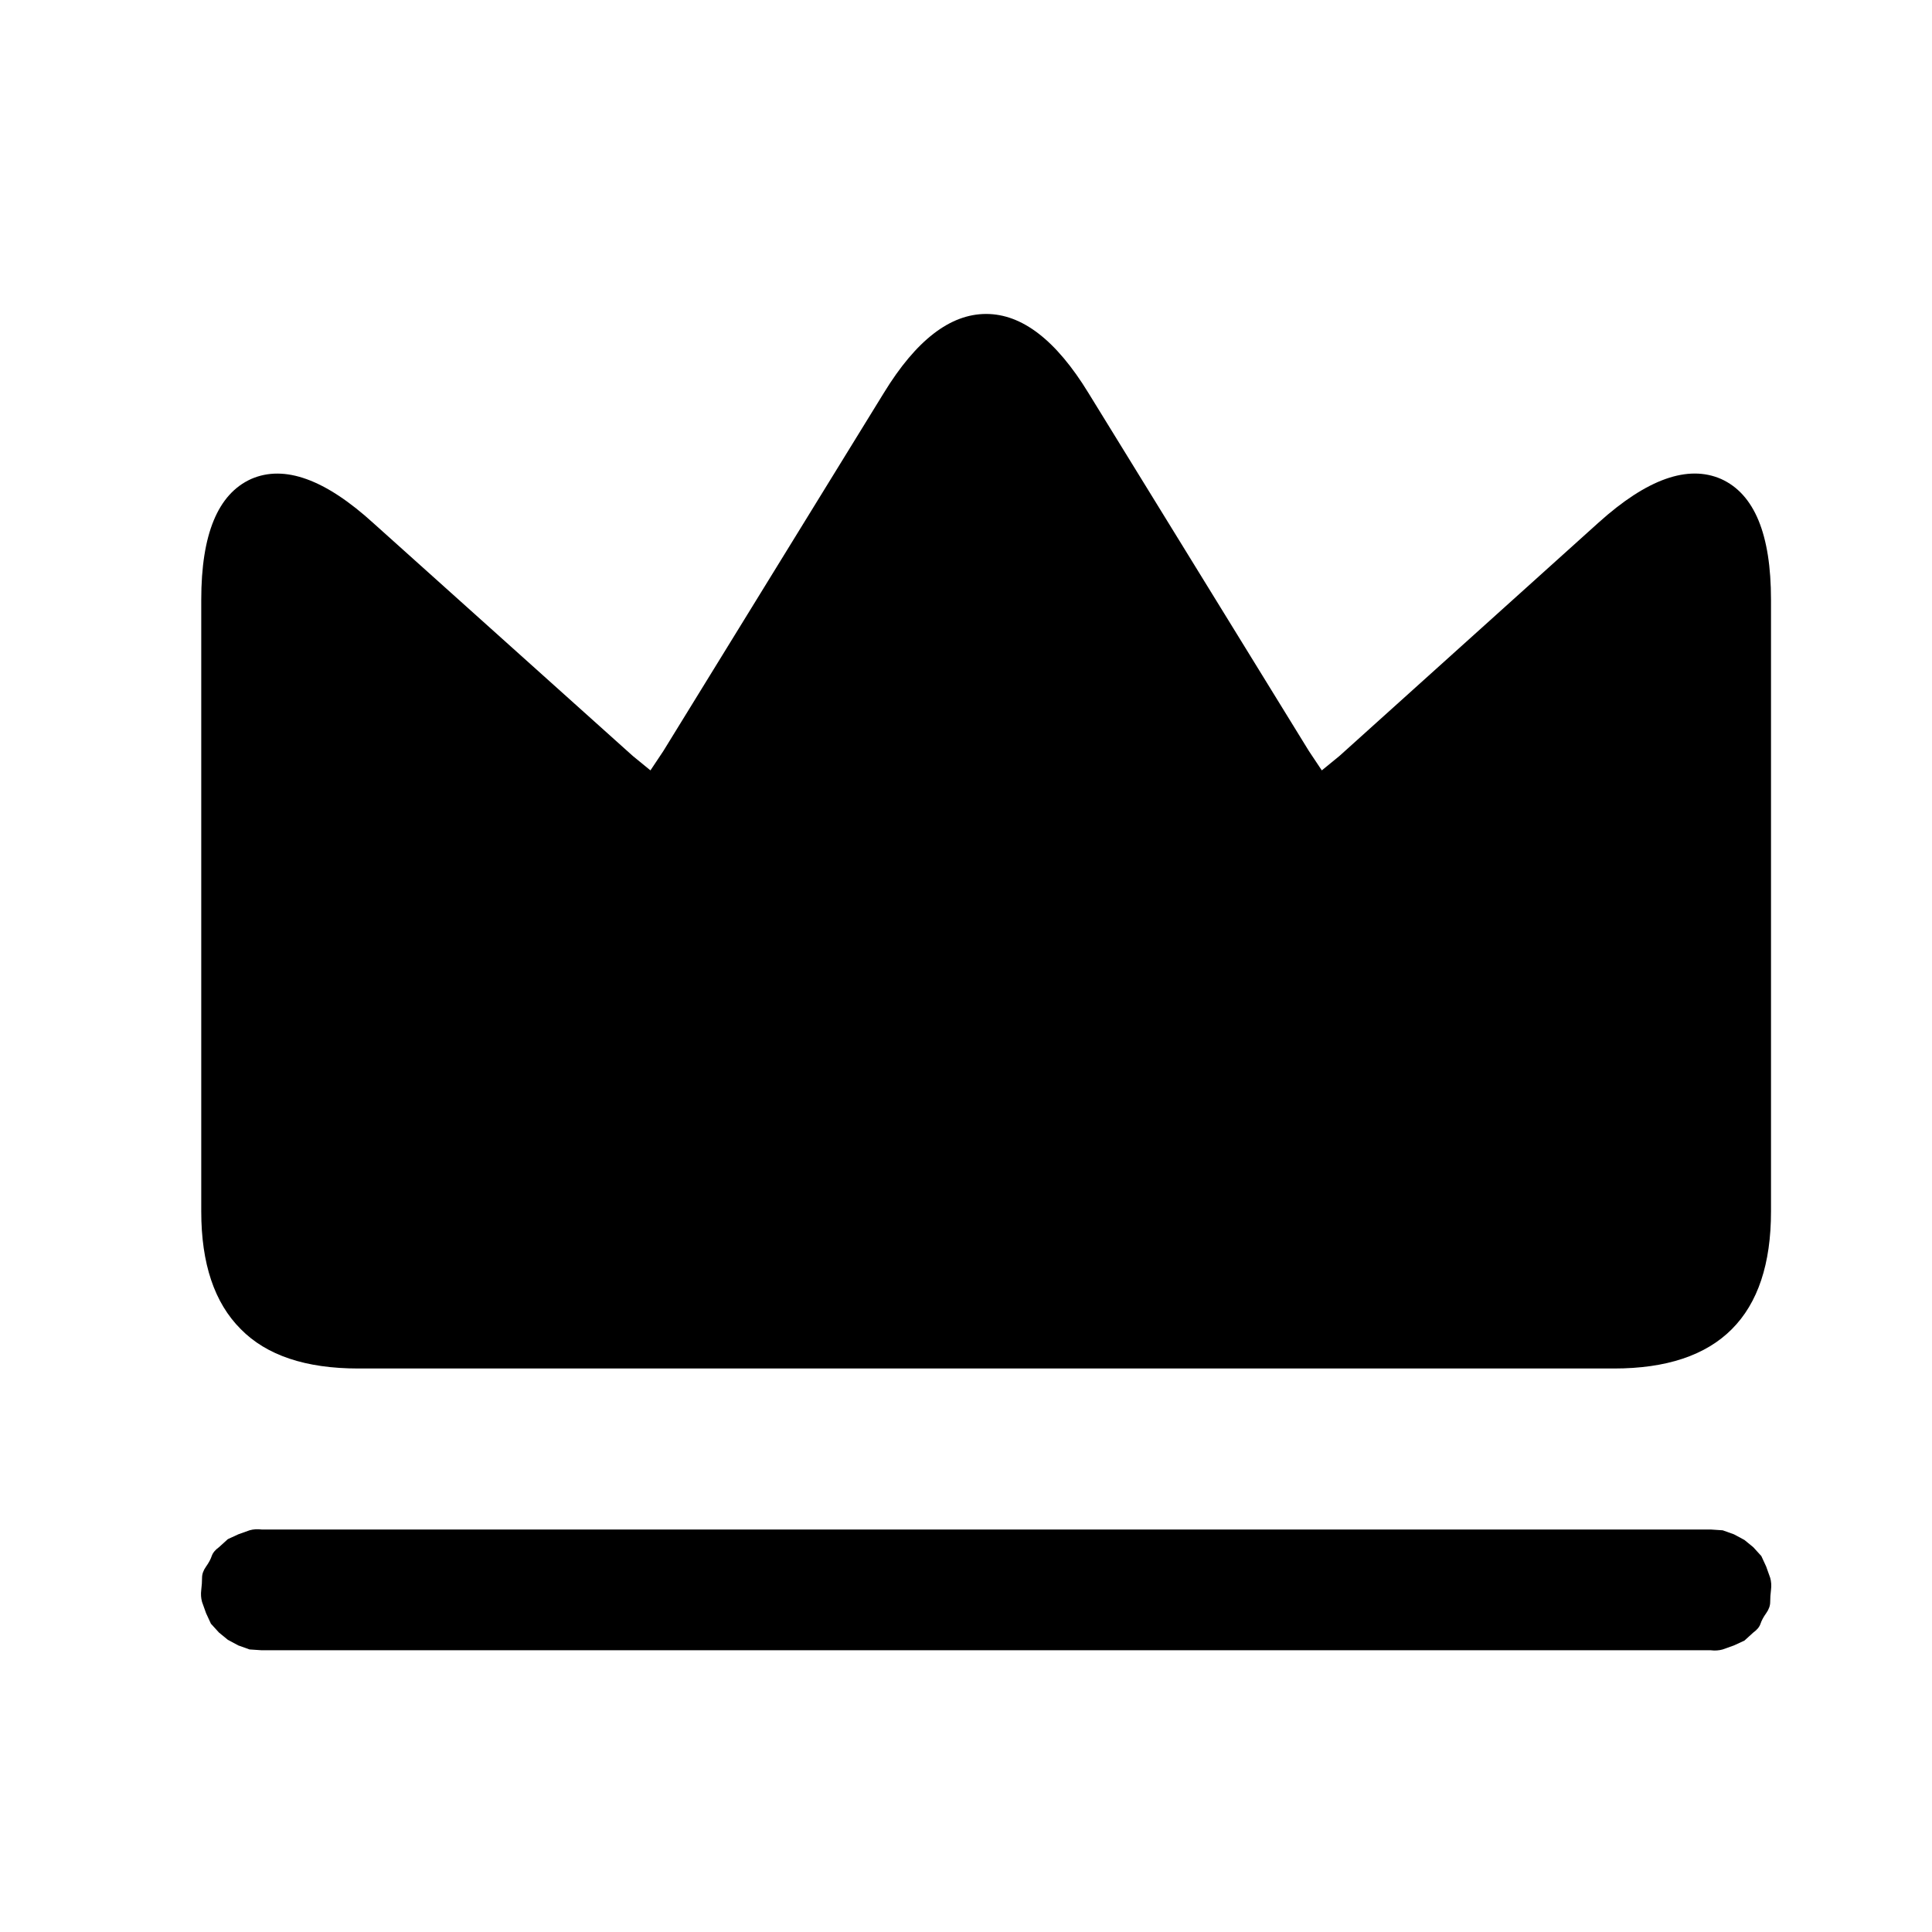
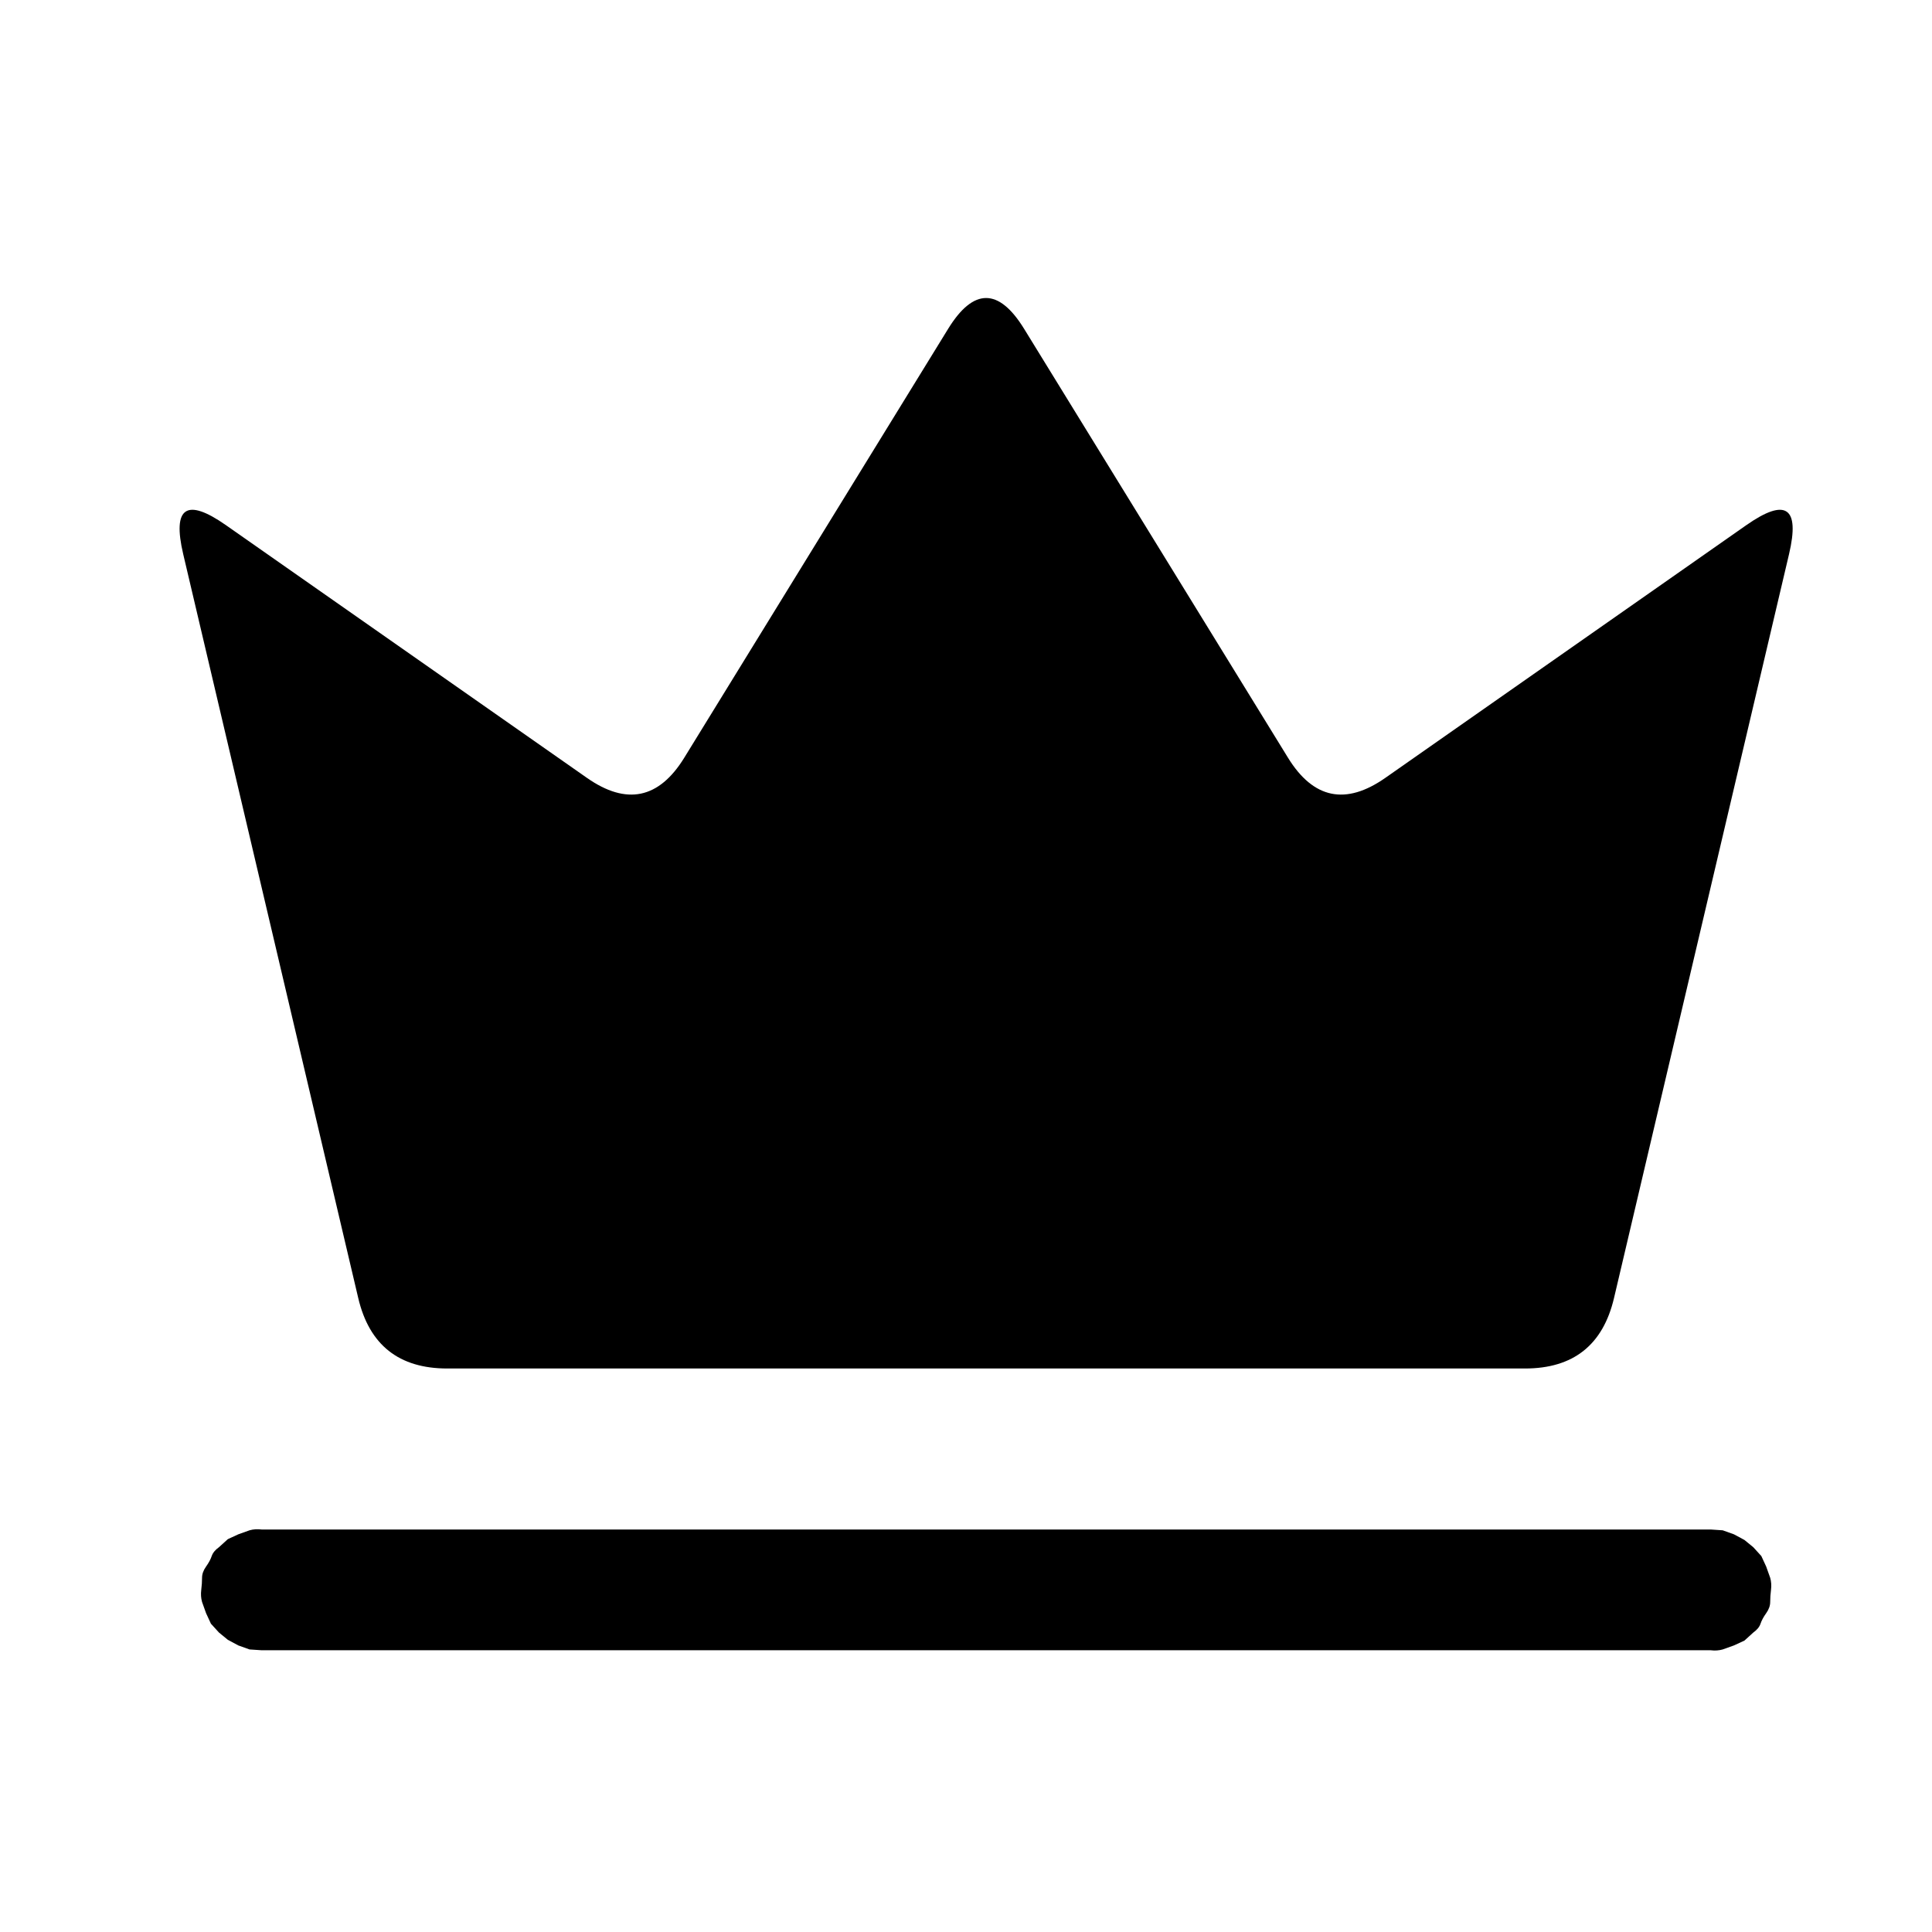
<svg xmlns="http://www.w3.org/2000/svg" width="24" height="24" viewBox="0 0 24 24" fill="currentColor">
-   <path fill-rule="evenodd" d="M2.5 15.05v-7.6q0-1.22.62-1.5.62-.27 1.52.55l3.22 2.89.22.18.16-.24 2.74-4.45q.6-.98 1.27-.98t1.27.98l2.74 4.45.16.24.22-.18 3.22-2.9q.9-.81 1.52-.54.62.28.62 1.5v7.6Q22 17 20.05 17H4.45q-.98 0-1.46-.49-.49-.49-.49-1.46M21.25 19l.15.01.14.05.13.07.11.09.1.11.06.13.05.14q.02.07.01.15t-.01.15-.05.14-.07.13-.09.11l-.11.1-.13.06-.14.05q-.07.02-.15.01h-18l-.15-.01-.14-.05-.13-.07-.11-.09-.1-.11-.06-.13-.05-.14q-.02-.07-.01-.15t.01-.15.05-.14.07-.13.09-.11l.11-.1.13-.06.14-.05q.07-.02.15-.01z" />
+   <path fill-rule="evenodd" d="m4.45 16.124-2.174-9.24q-.206-.876.531-.36l4.484 3.139q.737.516 1.209-.25l3.278-5.328q.472-.766.944 0L16 9.413q.472.766 1.209.25l4.484-3.139q.737-.516.531.36l-2.174 9.24q-.206.876-1.106.876H5.556q-.9 0-1.106-.876M21.25 19l.15.01.14.05.13.07.11.09.1.11.06.13.05.14q.02.07.01.15t-.01.15-.05.14-.07.13-.09.11l-.11.1-.13.06-.14.05q-.07.02-.15.01h-18l-.15-.01-.14-.05-.13-.07-.11-.09-.1-.11-.06-.13-.05-.14q-.02-.07-.01-.15t.01-.15.05-.14.07-.13.09-.11l.11-.1.13-.06.14-.05q.07-.02.15-.01z" />
</svg>
